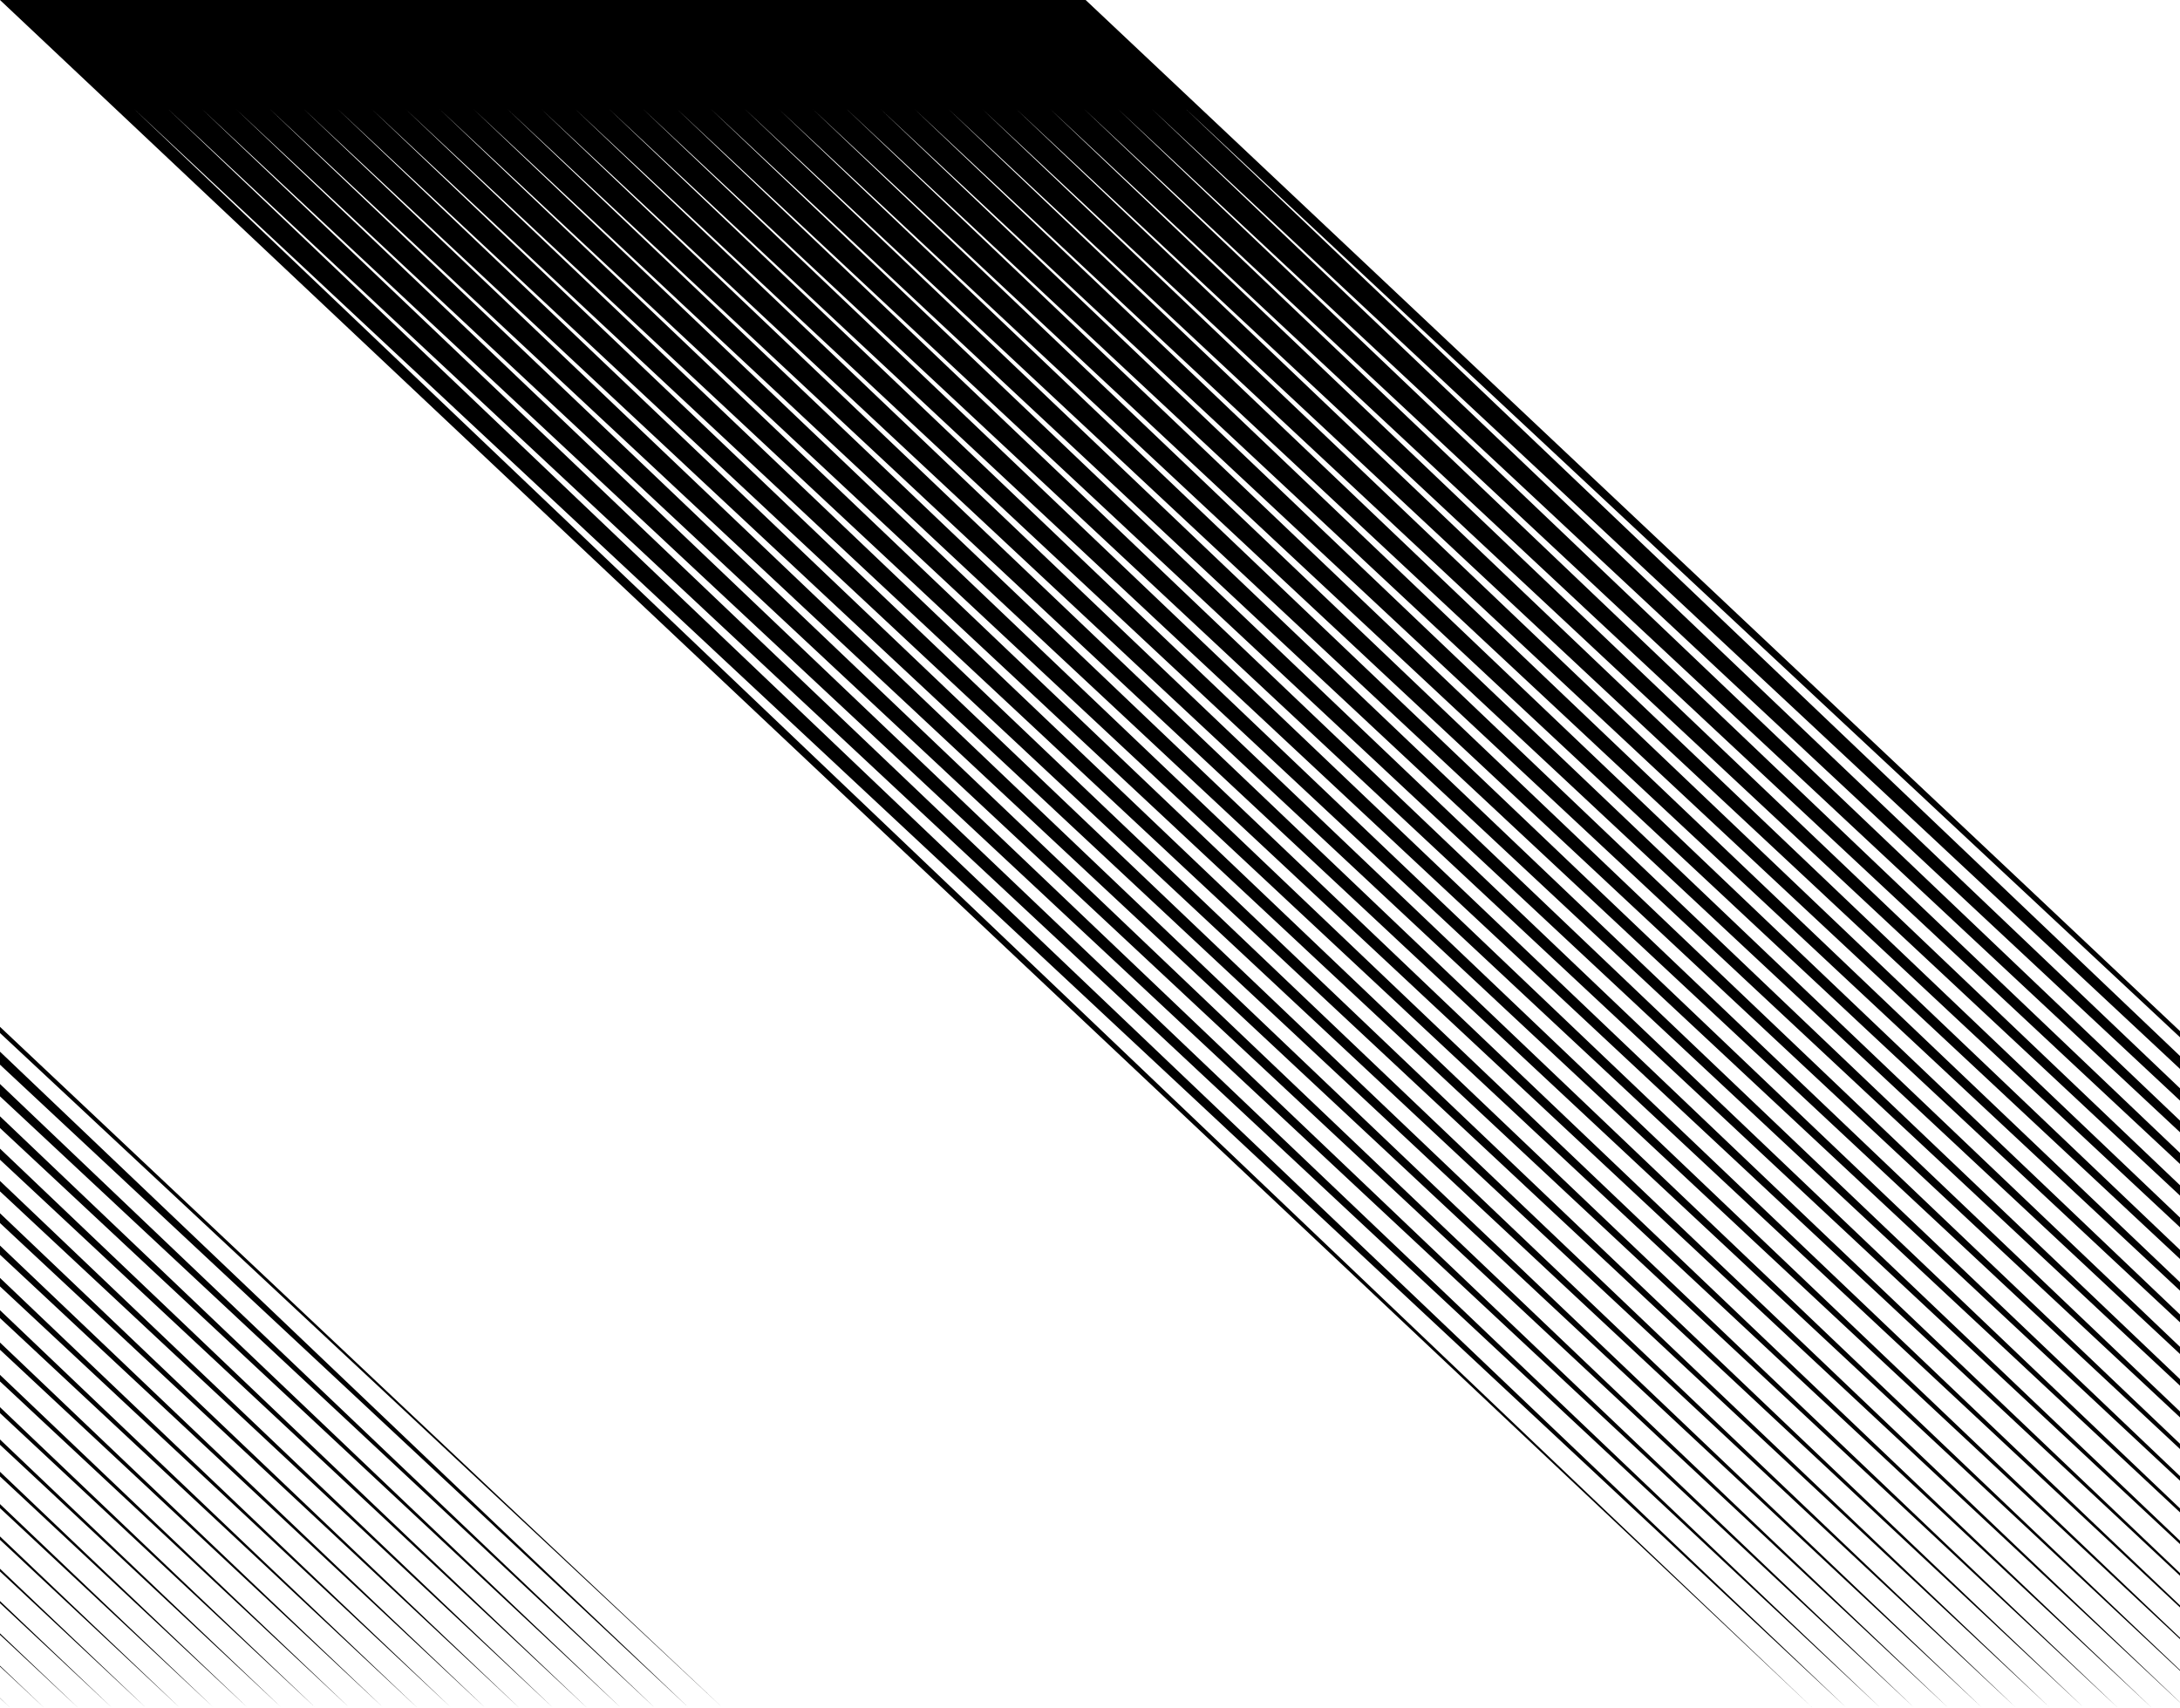
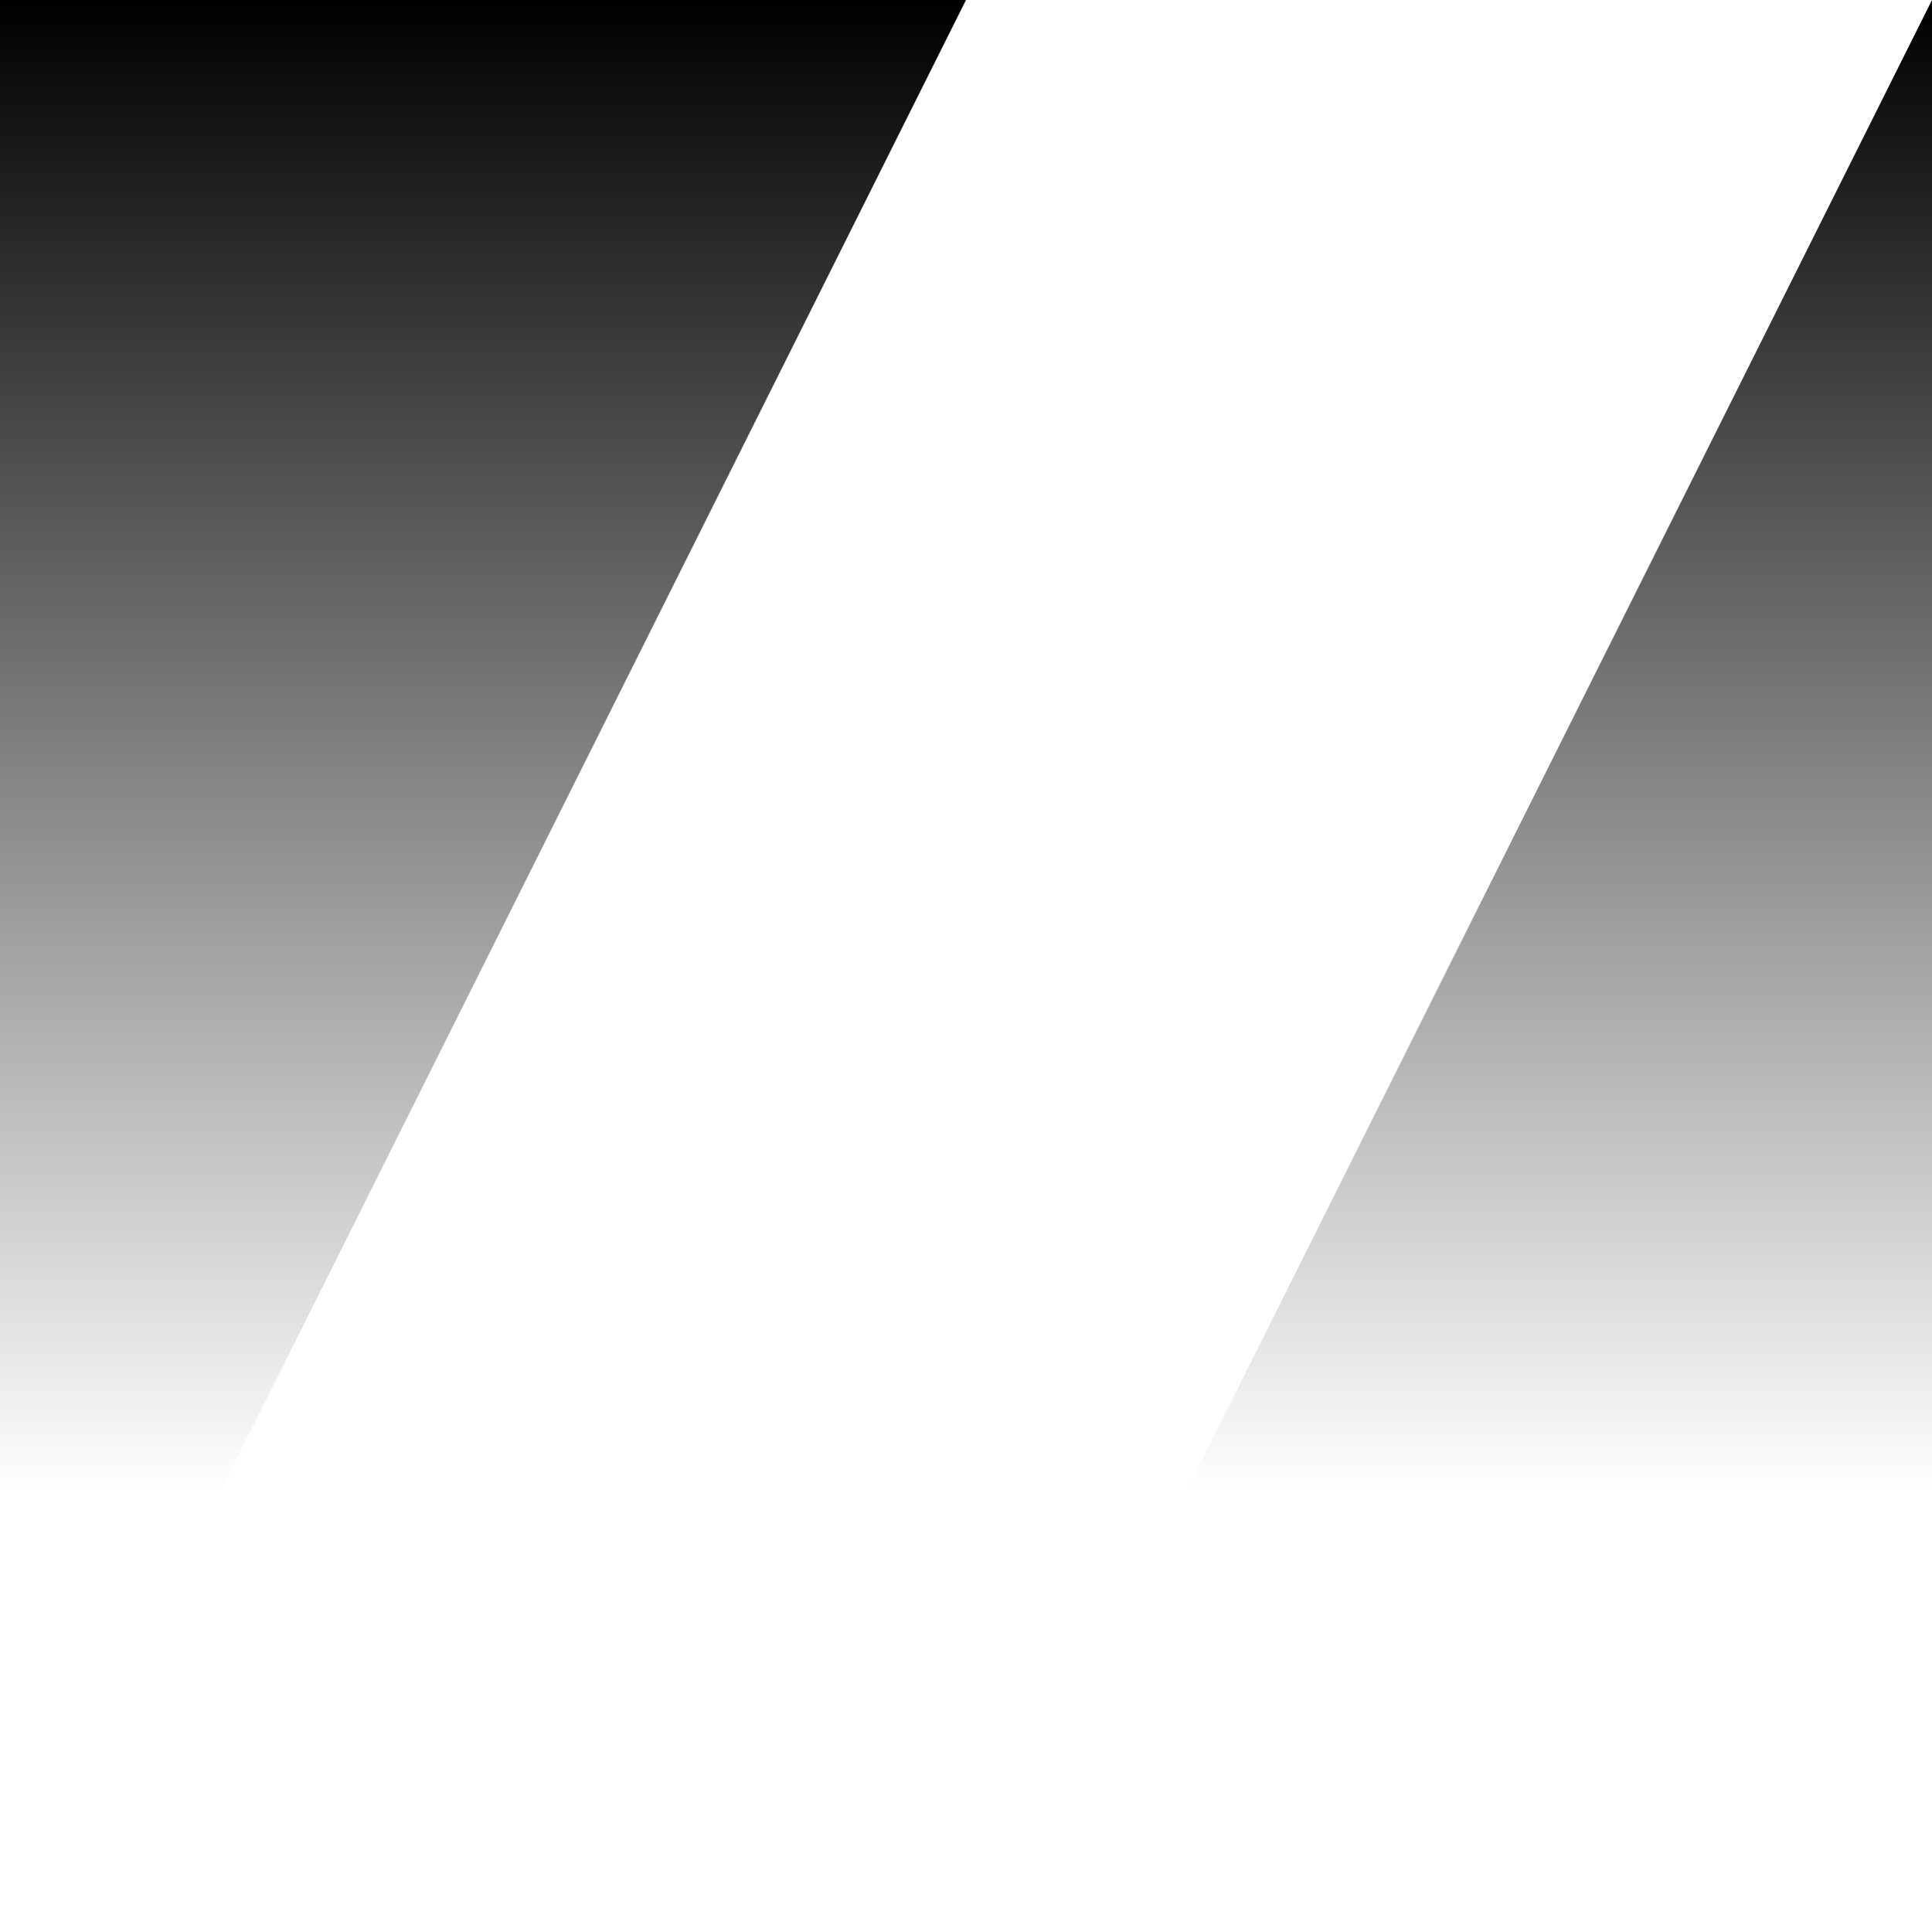
- <svg xmlns="http://www.w3.org/2000/svg" xmlns:xlink="http://www.w3.org/1999/xlink" width="60" height="47">
-   <path id="a" style="fill:#000;fill-opacity:1;stroke-width:27.955;stroke-linecap:round;stroke-linejoin:round;stroke-opacity:.482;stop-color:#000" d="M0 0h29.88l49.875 47L32.637 3l46.185 44L31.703 3l46.185 44L30.769 3l46.185 44L29.836 3 76.02 47 28.902 3l46.185 44L27.968 3l46.185 44L27.034 3 73.22 47 26.101 3l46.184 44L25.167 3l46.185 44L24.233 3l46.185 44L23.299 3l46.185 44L22.366 3 68.55 47 21.432 3l46.185 44L20.498 3l46.185 44L19.564 3 65.75 47 18.63 3l46.185 44L17.697 3l46.185 44L16.763 3l46.185 44L15.829 3l46.185 44L14.895 3 61.08 47 13.962 3l46.185 44L13.028 3l46.185 44L12.094 3 58.28 47 11.16 3l46.185 44L10.227 3l46.185 44L9.292 3l46.186 44L8.359 3l46.185 44L7.425 3 53.61 47 6.492 3l46.185 44L5.557 3l46.186 44L4.624 3 50.81 47 3.69 3l46.185 44Z" />
-   <use xlink:href="#a" transform="translate(-59.875)" width="100%" height="100%" />
+ <svg xmlns="http://www.w3.org/2000/svg" xmlns:xlink="http://www.w3.org/1999/xlink" width="64" height="64">
+   <defs>
+     <linearGradient id="a">
+       <stop offset="0" style="stop-color:#000;stop-opacity:1" />
+       <stop offset="1" style="stop-color:#000;stop-opacity:0" />
+     </linearGradient>
+     <linearGradient xlink:href="#a" id="b" x1="61" x2="61" y1="0" y2="49.446" gradientUnits="userSpaceOnUse" />
+   </defs>
+   <path d="M64 0h32L64 64H32ZM0 0h32L0 64h-32z" style="fill:url(#b);stroke-width:2;paint-order:markers stroke fill;fill-opacity:1" />
</svg>
